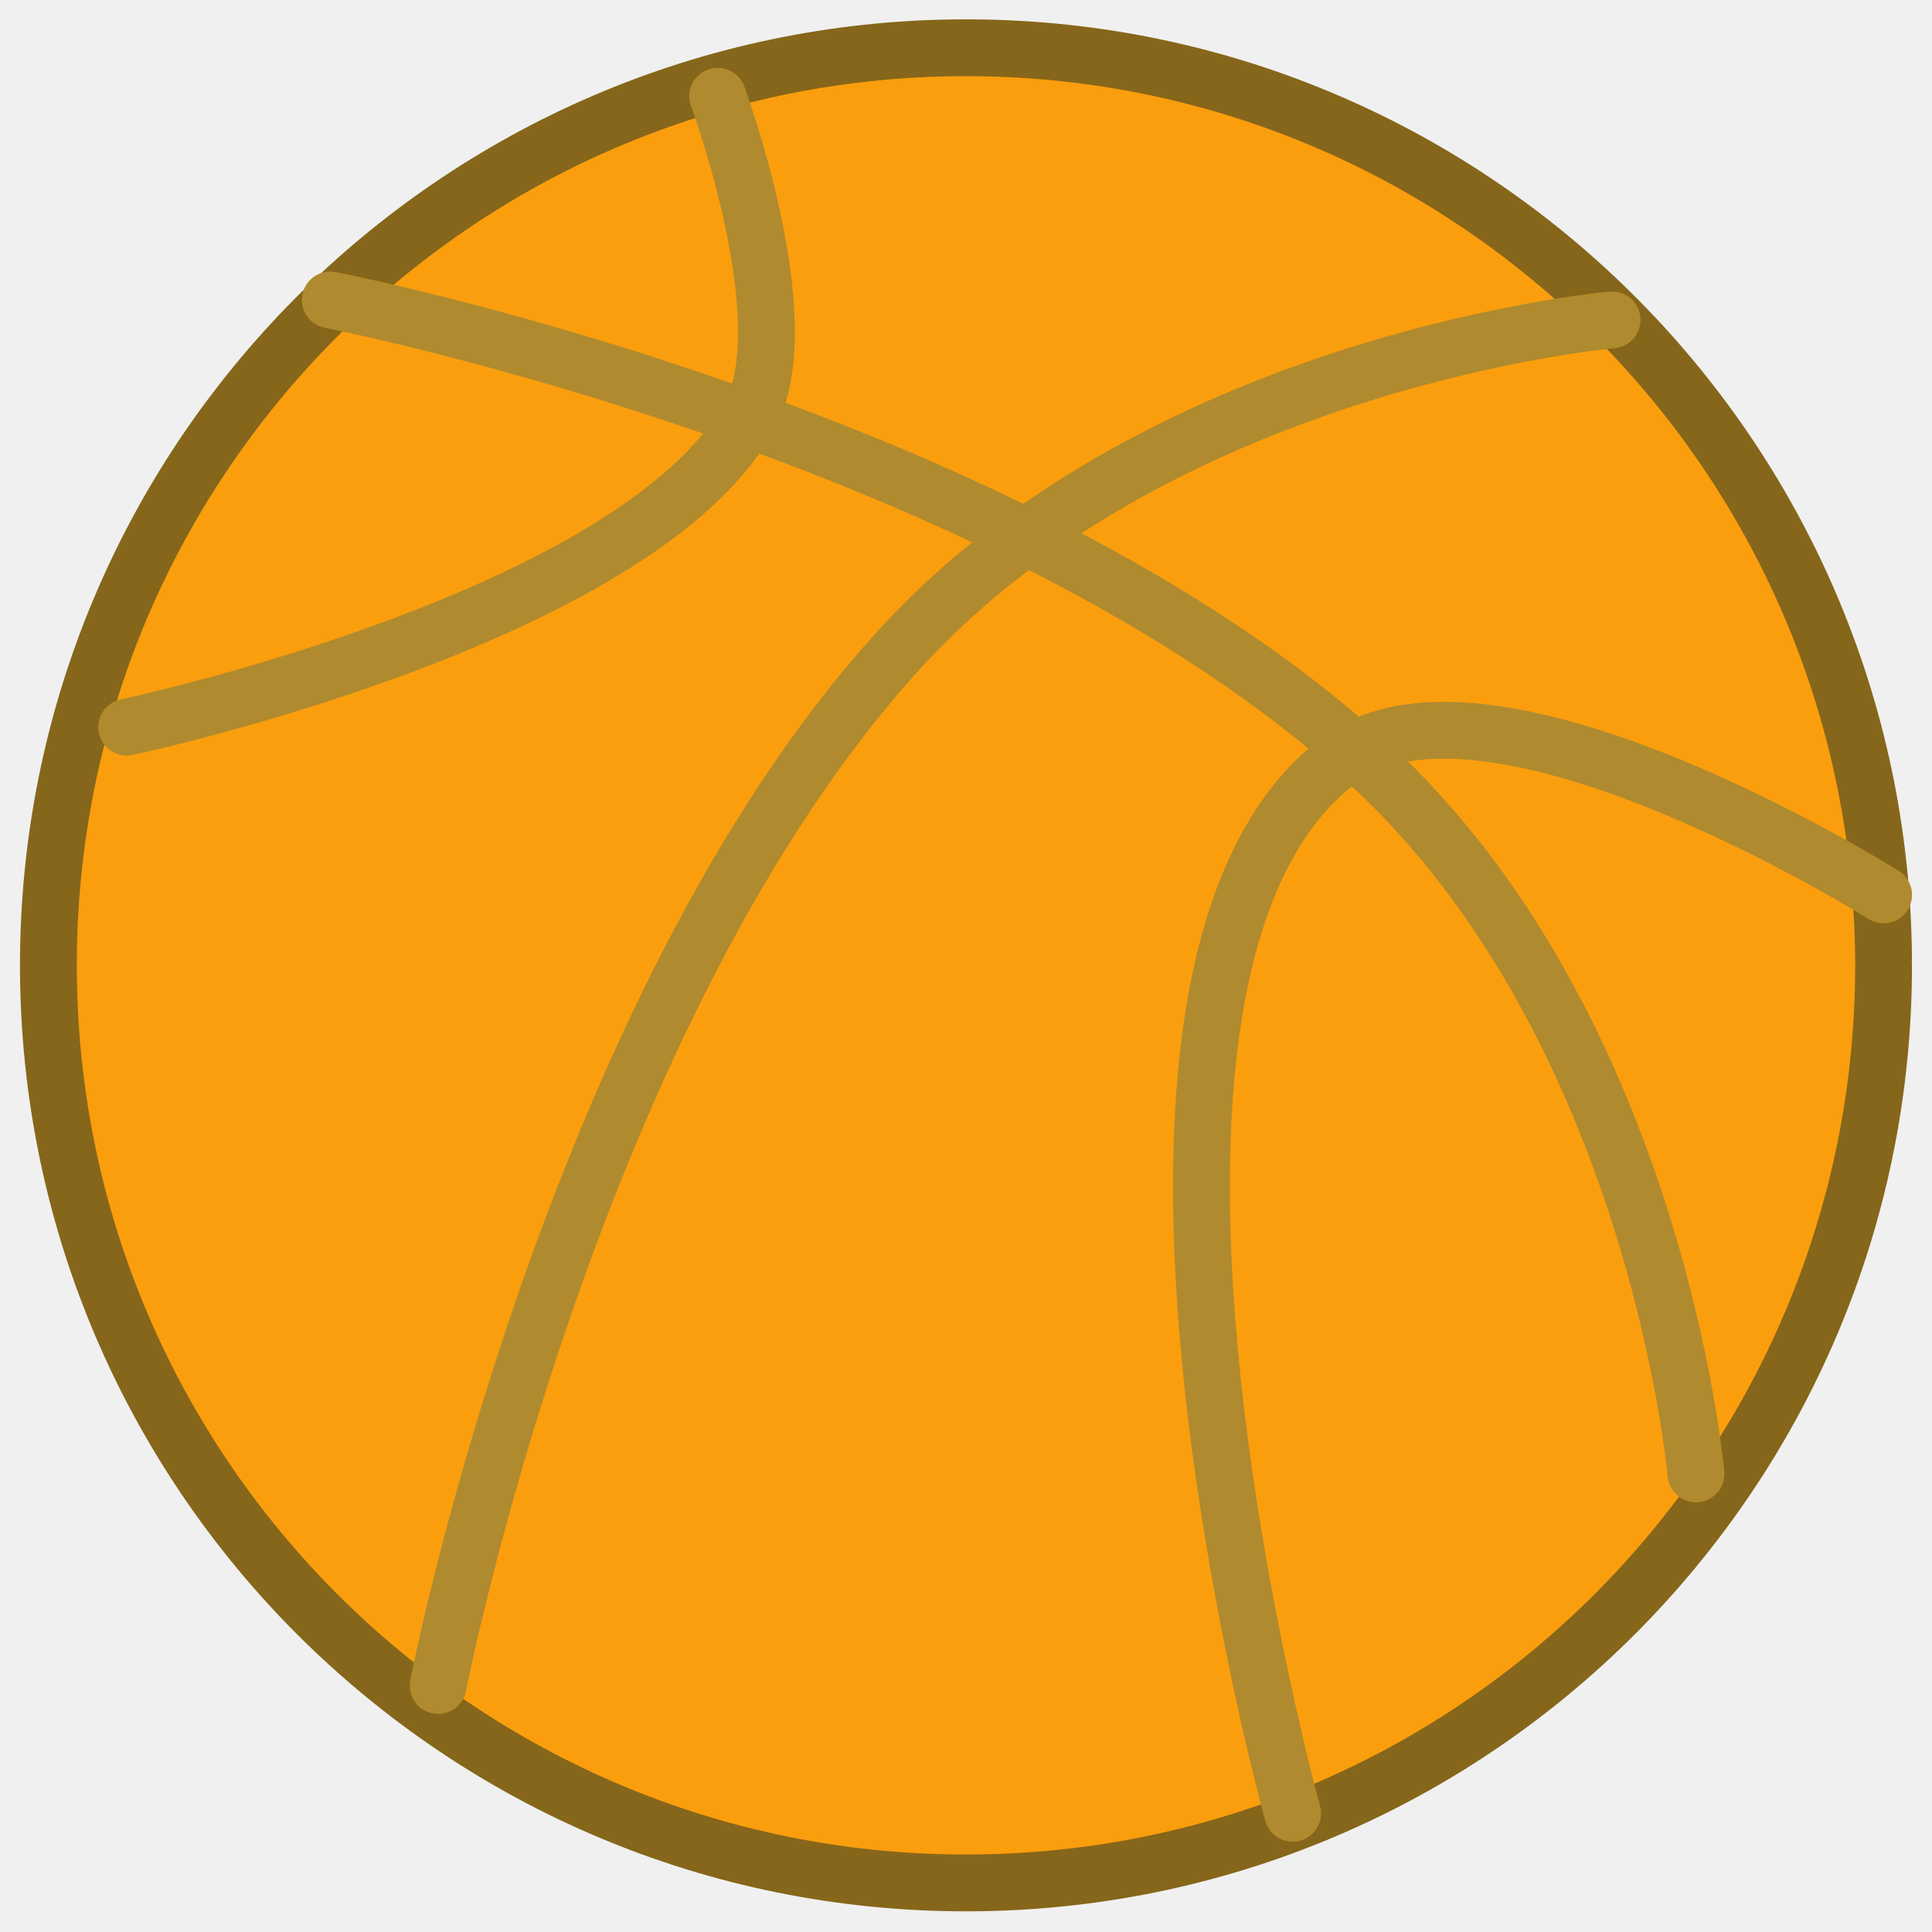
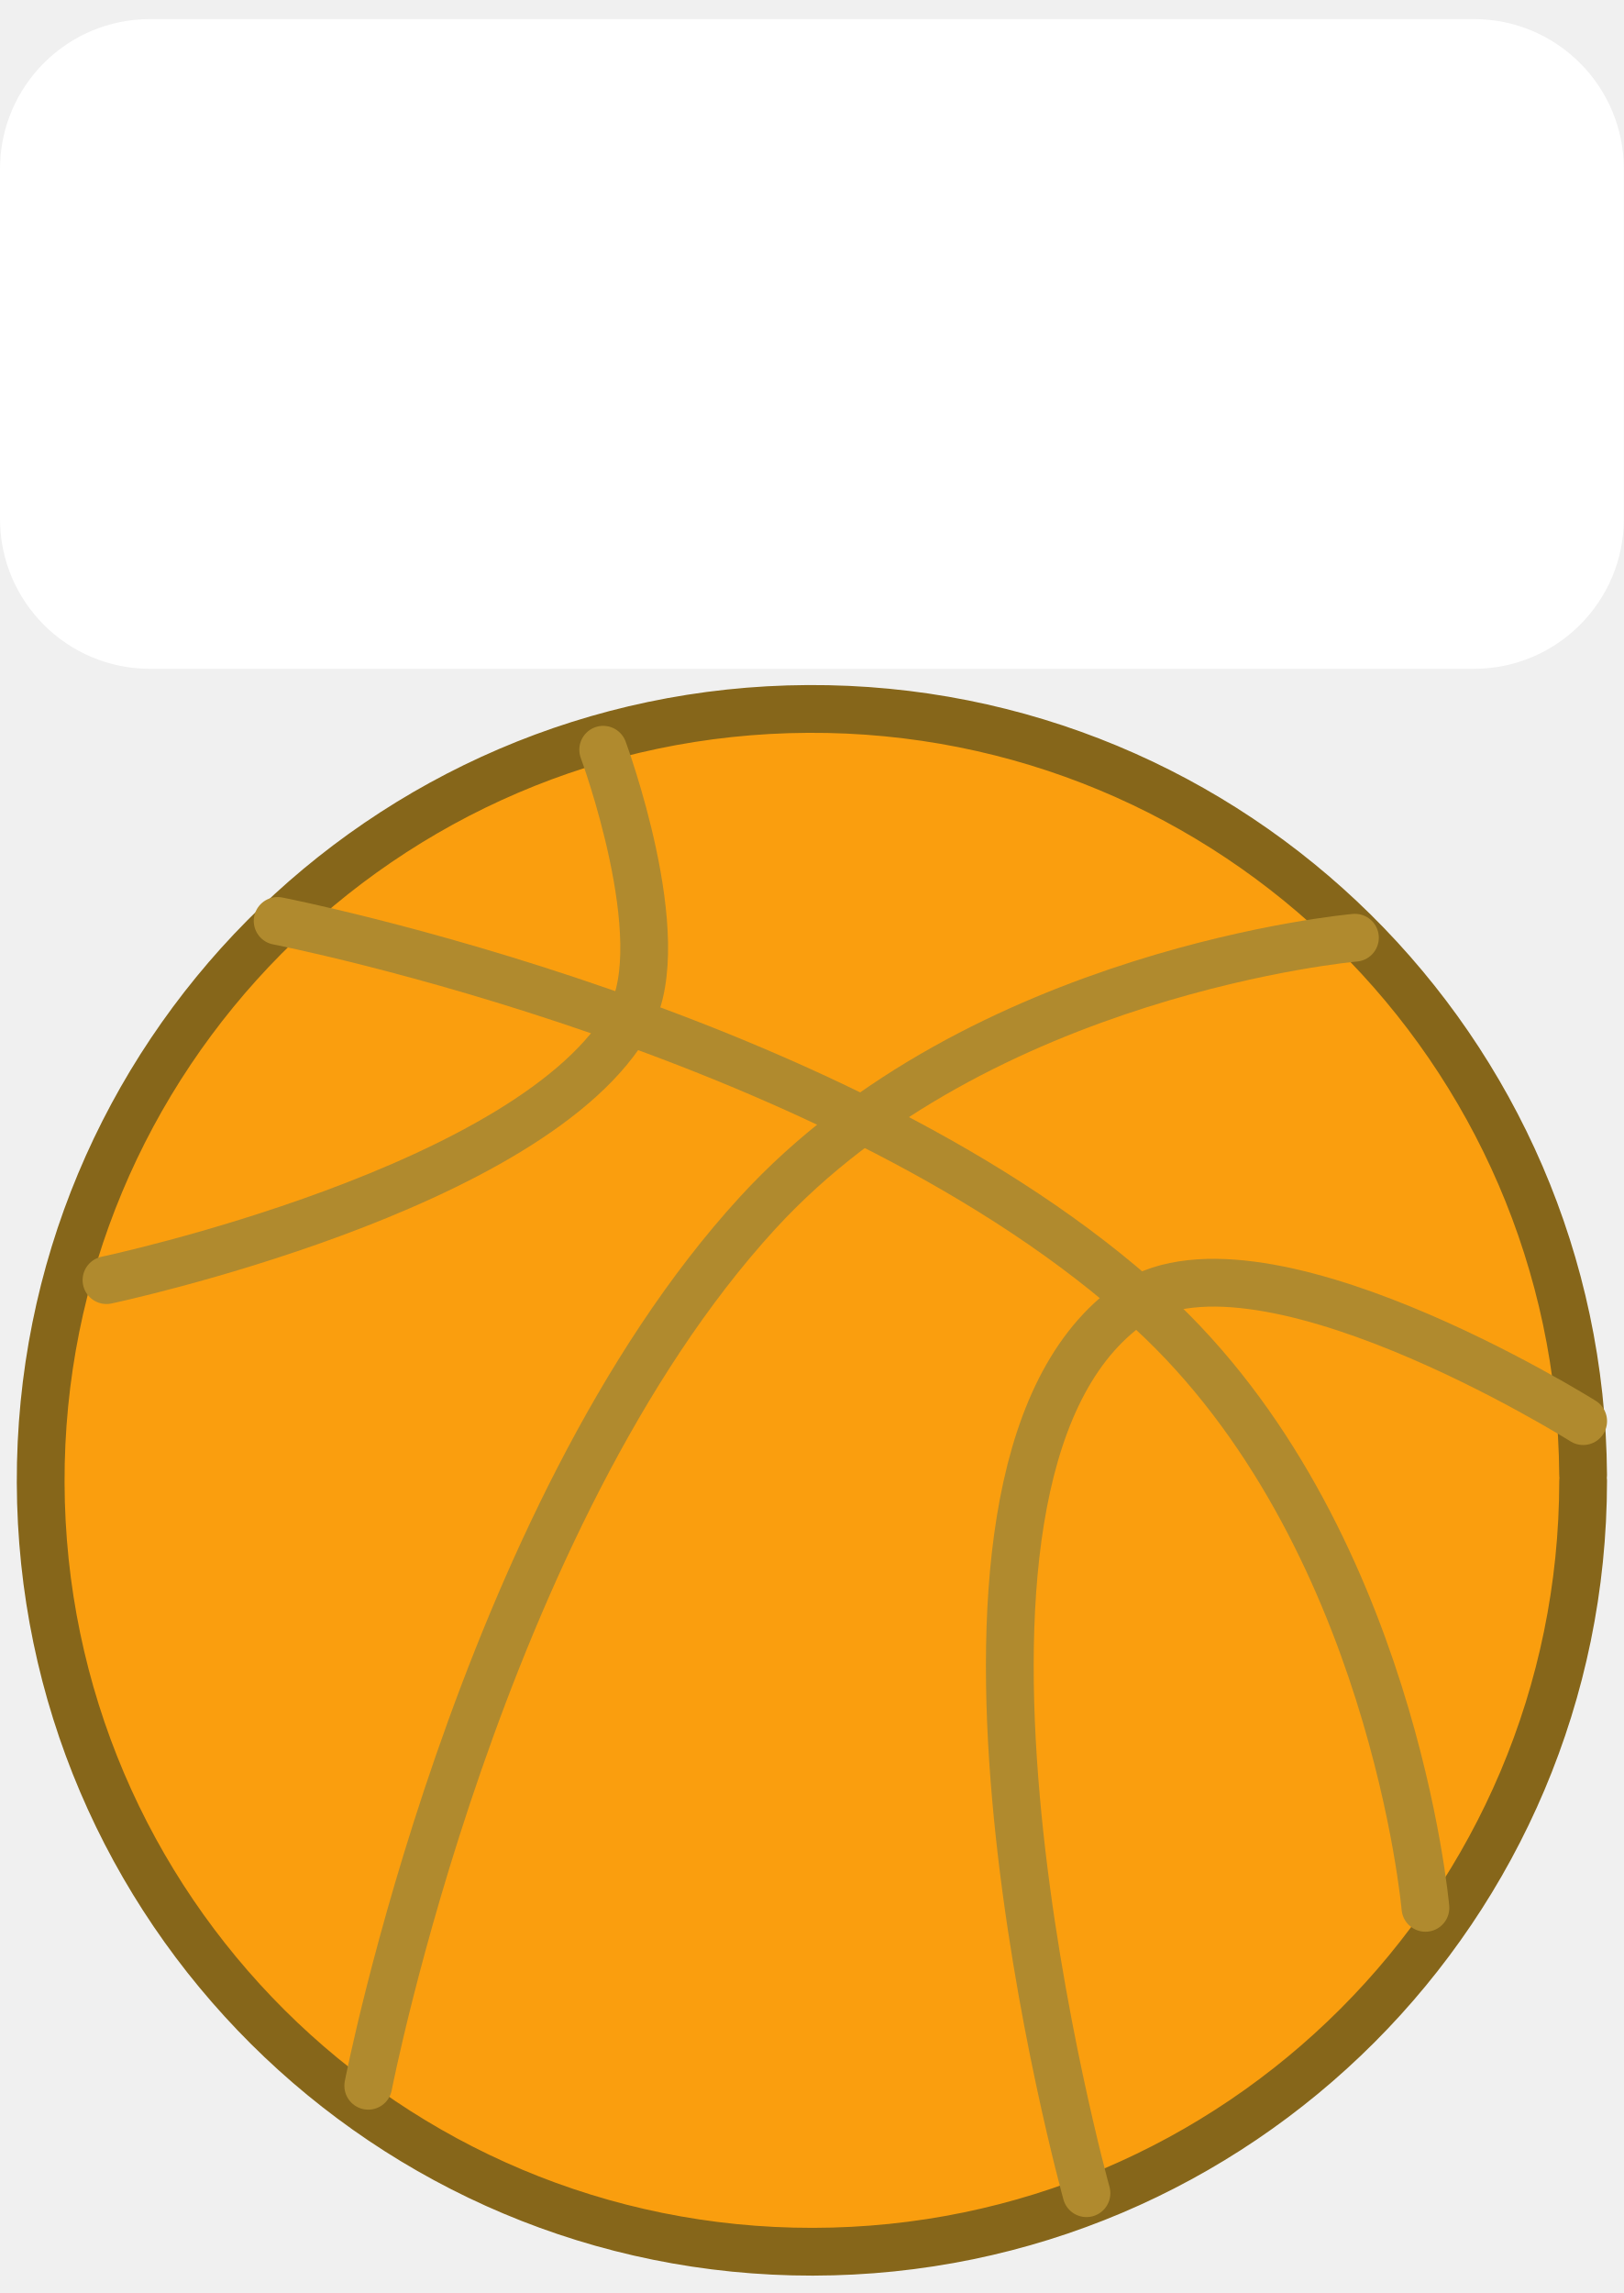
- <svg xmlns="http://www.w3.org/2000/svg" version="1.1" width="85" height="85" id="svg2">
+ <svg xmlns="http://www.w3.org/2000/svg" version="1.1" width="85" height="120" id="svg2">
  <defs id="defs11" />
-   <g id="g3782">
+   <g transform="translate(0,35)" id="g3782">
    <path d="m 82.869,42.5 a 40.37,40.37 0 1 1 -0.001,-0.315" id="path2991" style="fill:#fa9e0e;fill-opacity:1;stroke:#86661a;stroke-width:2.5;stroke-linecap:round;stroke-linejoin:miter;stroke-miterlimit:4;stroke-opacity:1;stroke-dasharray:none" />
    <path d="m 19.276,74.155 c 0,0 5.789,-29.763 20.378,-45.676 11.627,-12.681 31.27,-14.405 31.27,-14.405" id="path3761" style="fill:none;stroke:#b08a2e;stroke-width:2.5;stroke-linecap:round;stroke-linejoin:miter;stroke-miterlimit:4;stroke-opacity:1;stroke-dasharray:none" />
    <path d="m 14.533,13.196 c 0,0 29.763,5.789 45.676,20.378 12.681,11.627 14.405,31.27 14.405,31.27" id="path3761-5" style="fill:none;stroke:#b08a2e;stroke-width:2.5;stroke-linecap:round;stroke-linejoin:miter;stroke-miterlimit:4;stroke-opacity:1;stroke-dasharray:none" />
    <path d="m 56.871,79.777 c 0,0 -10.303,-37.134 2.108,-46.378 6.583,-4.904 23.892,5.973 23.892,5.973" id="path3781" style="fill:none;stroke:#b08a2e;stroke-width:2.5;stroke-linecap:round;stroke-linejoin:miter;stroke-miterlimit:4;stroke-opacity:1;stroke-dasharray:none" />
    <path d="m 5.574,31.993 c 0,0 22.475,-4.758 27.405,-13.703 C 35.252,14.167 31.574,4.236 31.574,4.236" id="path3783" style="fill:none;stroke:#b08a2e;stroke-width:2.5;stroke-linecap:round;stroke-linejoin:miter;stroke-miterlimit:4;stroke-opacity:1;stroke-dasharray:none" />
  </g>
+   <rect width="85" height="34" ry="7.846" x="0" y="1" id="rect2990" style="fill:#ffffff;fill-opacity:1;fill-rule:nonzero;stroke:none" />
</svg>
